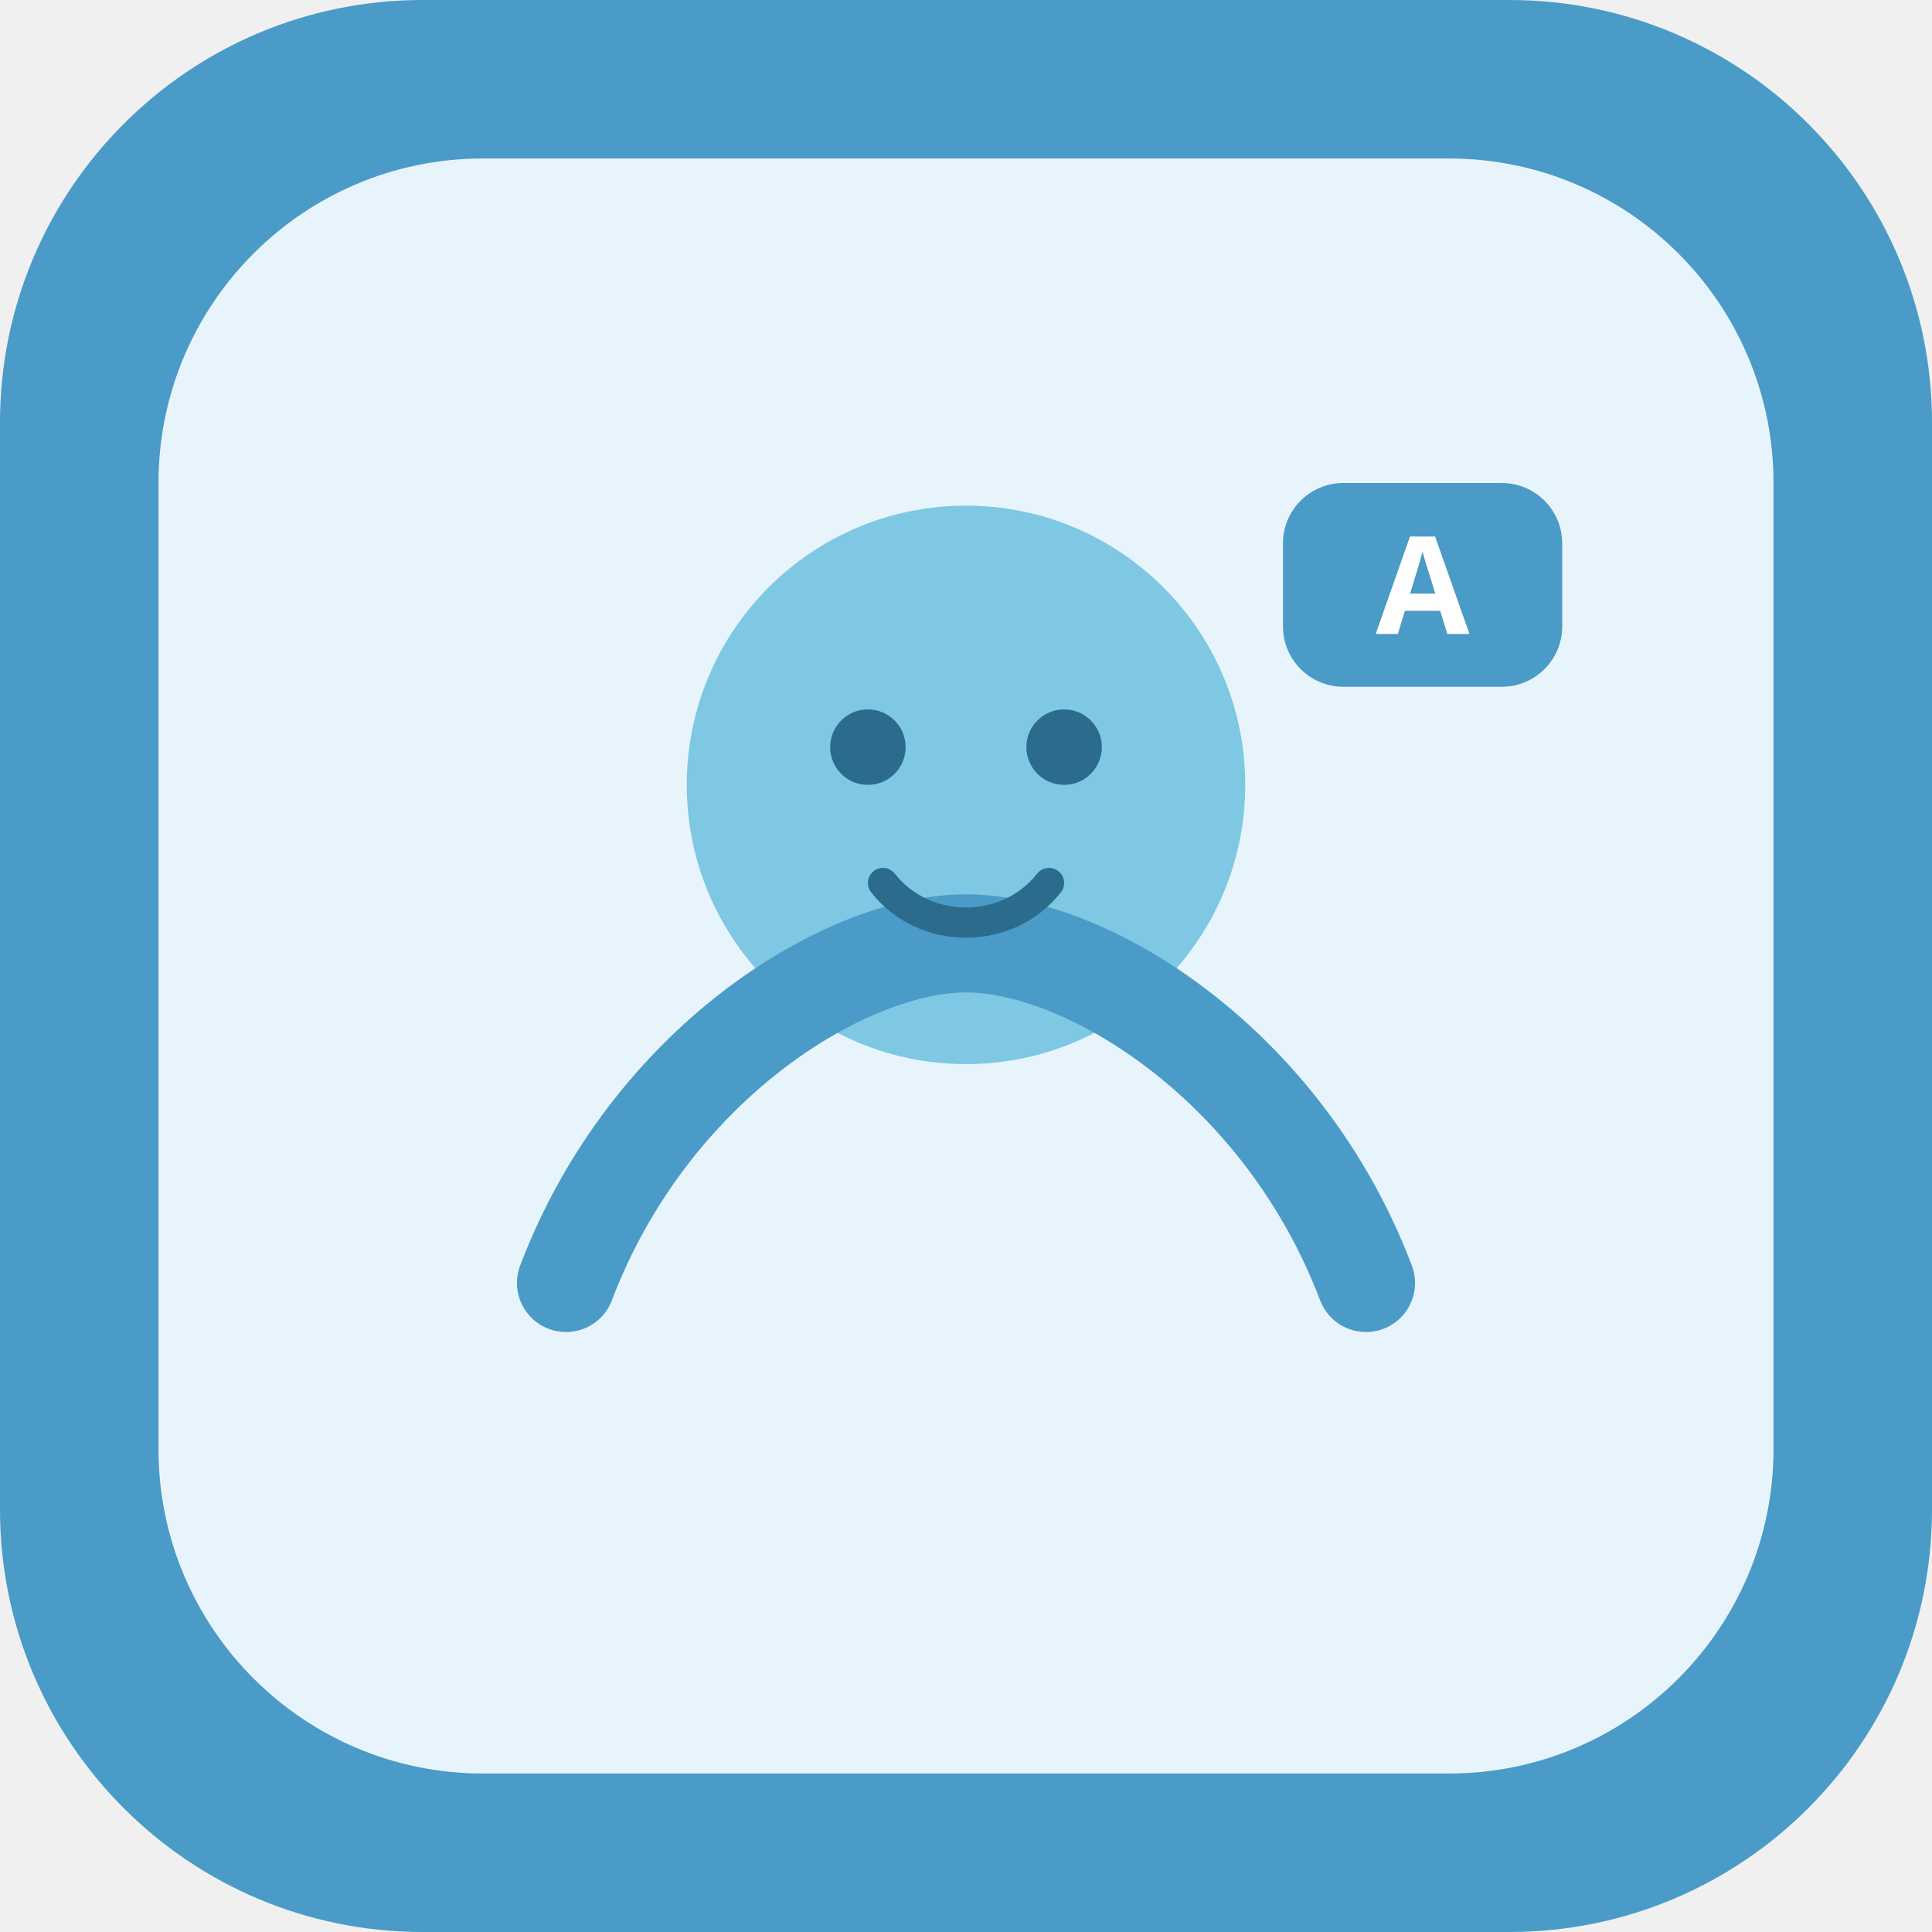
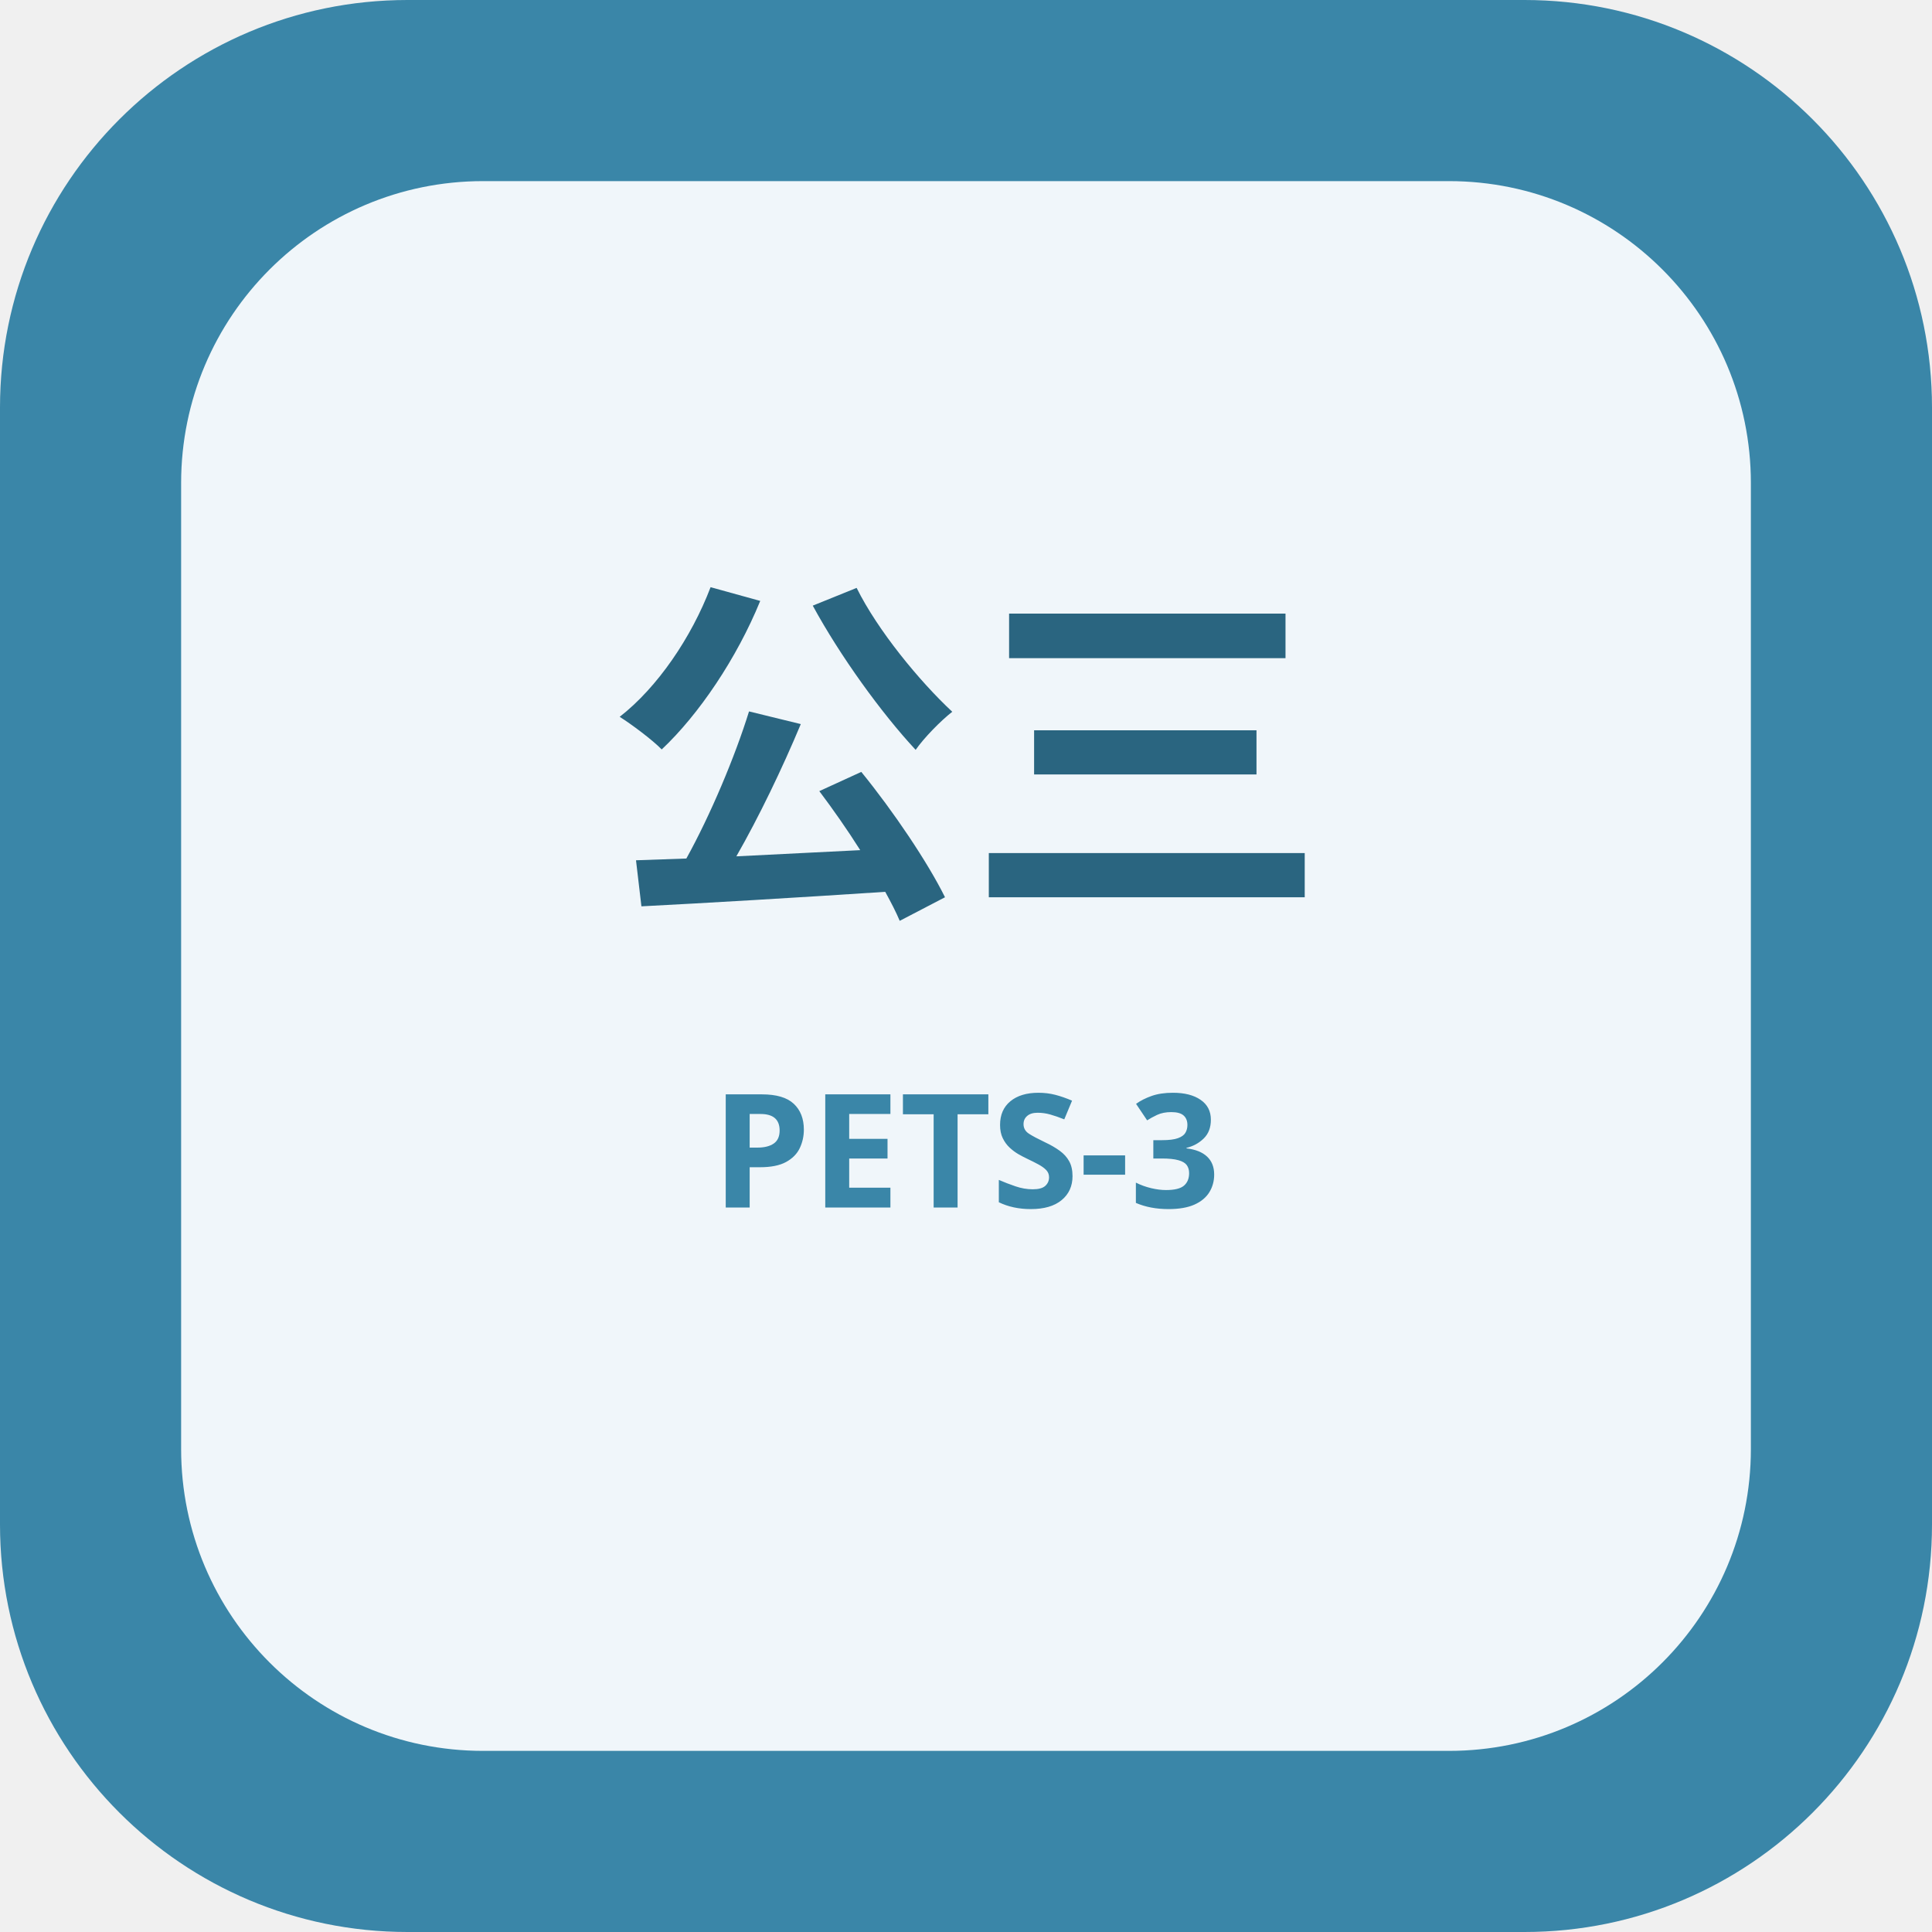
<svg xmlns="http://www.w3.org/2000/svg" viewBox="0 0 512 512" fill="none">
-   <rect width="512" height="512" rx="112" fill="#4A9BC7" />
-   <rect x="42" y="42" width="428" height="428" rx="86" fill="#E8F4FC" />
-   <circle cx="256" cy="208" r="74" fill="#7EC8E3" />
-   <path d="M150 340c22-58 74-90 106-90s84 32 106 90" stroke="#4A9BC7" stroke-width="26" stroke-linecap="round" fill="none" />
-   <circle cx="230" cy="198" r="10" fill="#2B6B8C" />
-   <circle cx="282" cy="198" r="10" fill="#2B6B8C" />
-   <path d="M234 234c11 14 33 14 44 0" stroke="#2B6B8C" stroke-width="8" stroke-linecap="round" fill="none" />
-   <rect x="340" y="128" width="74" height="54" rx="16" fill="#4A9BC7" />
-   <text x="377" y="168" text-anchor="middle" fill="#fff" font-size="36" font-family="system-ui,sans-serif" font-weight="700">A</text>
+   <rect width="512" height="512" rx="108" fill="#3A86A8" />
+   <rect x="48" y="48" width="416" height="416" rx="80" fill="#F0F6FA" />
+   <text x="256" y="235" text-anchor="middle" fill="#2A6580" font-size="96" font-family="system-ui,sans-serif" font-weight="700">公三</text>
+   <text x="256" y="320" text-anchor="middle" fill="#3A86A8" font-size="42" font-family="system-ui,sans-serif" font-weight="600">PETS-3</text>
</svg>
